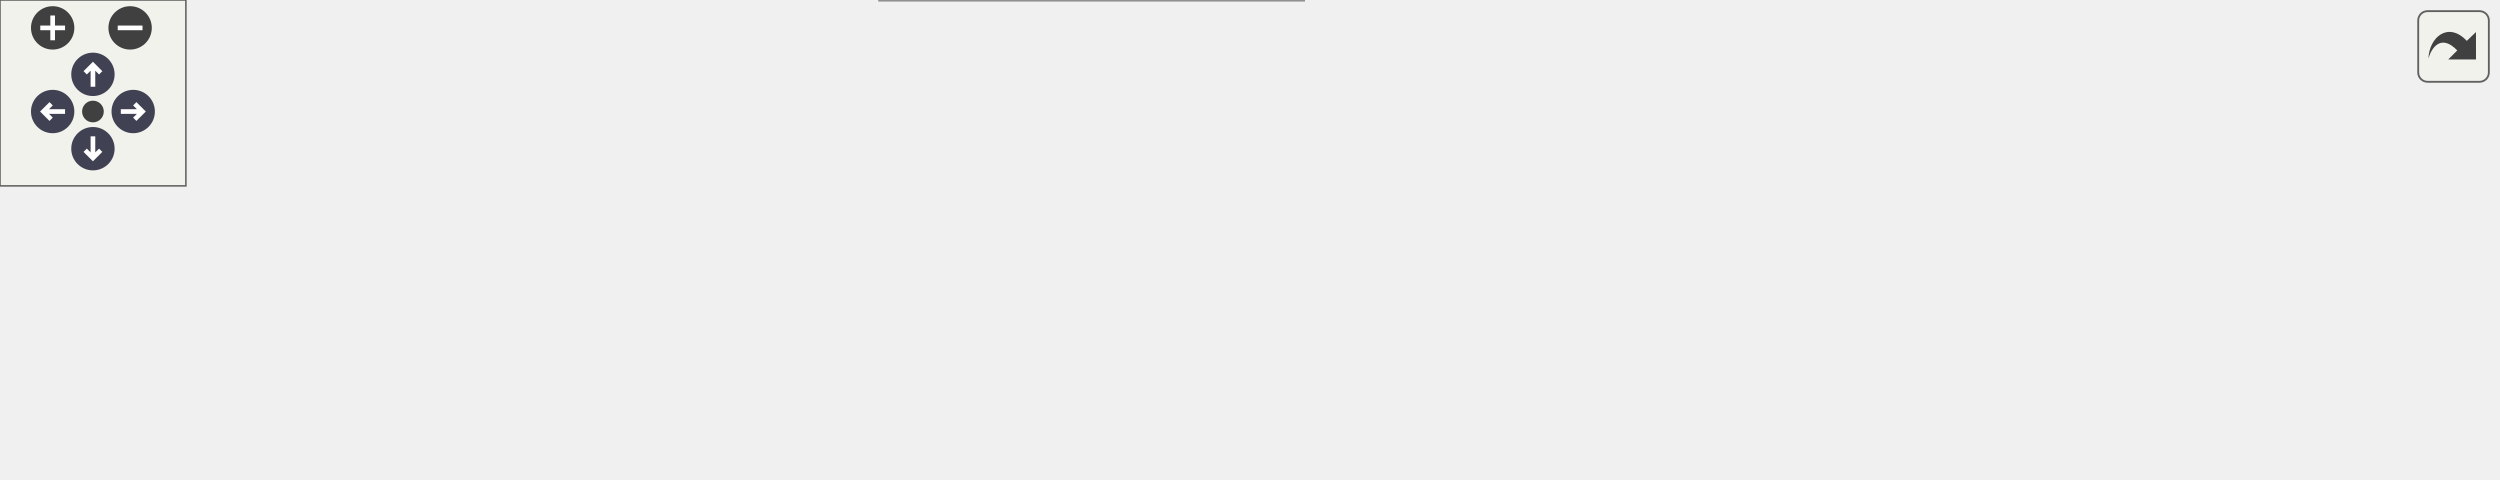
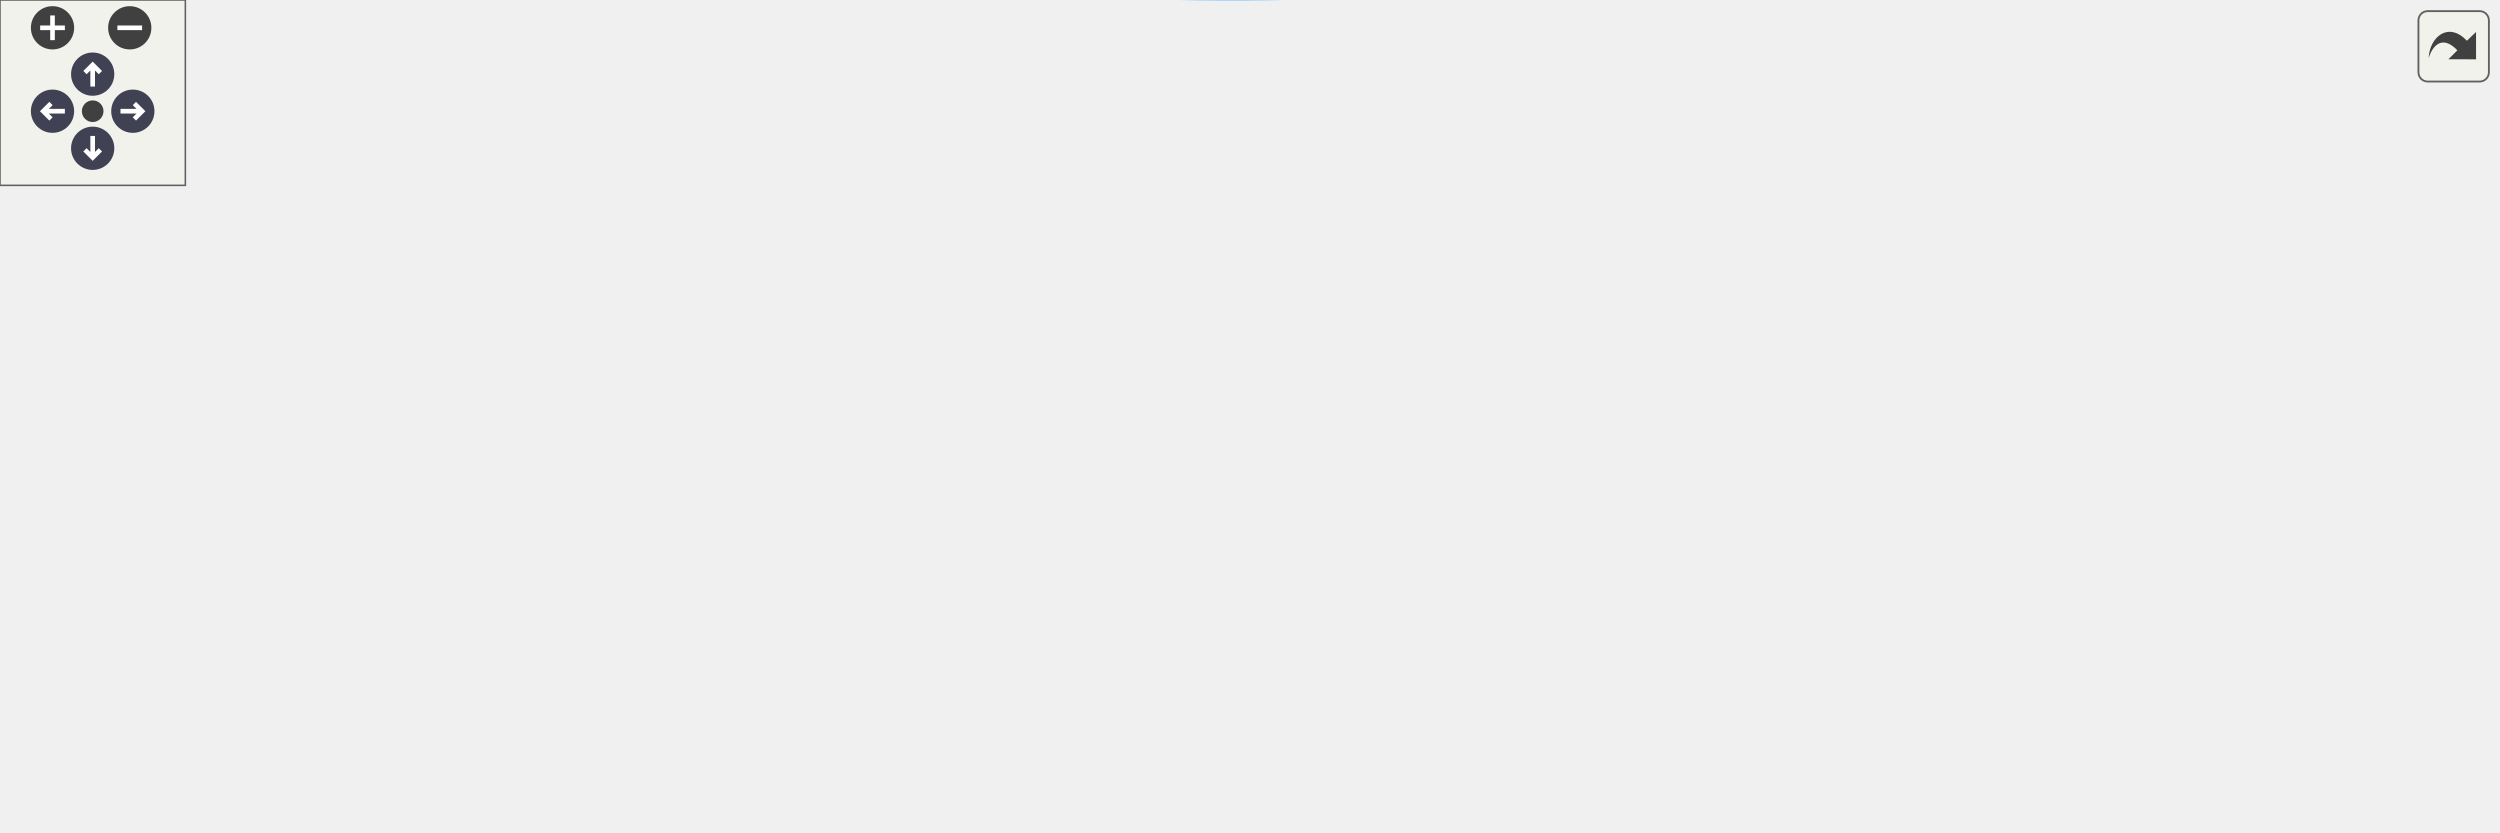
<svg xmlns="http://www.w3.org/2000/svg" xmlns:xlink="http://www.w3.org/1999/xlink" id="main" version="1.1" xml:space="preserve">
  <style type="text/css">
.node, .edge {opacity: 0.7;}
.node.selected, .edge.selected {opacity: 1;}
.edge:hover path { stroke: red; }
.edge:hover polygon { stroke: red; fill: red; }
</style>
  <defs>
    <circle id="rim" cx="0" cy="0" r="7" />
    <circle id="rim2" cx="0" cy="0" r="3.5" />
    <g id="zoomPlus">
      <use xlink:href="#rim" fill="#404040">
        <set attributeName="fill" to="#808080" begin="zoomplus.mouseover" end="zoomplus.mouseout" />
      </use>
      <path d="M-4,0h8M0,-4v8" fill="none" stroke="white" stroke-width="1.5" pointer-events="none" />
    </g>
    <g id="zoomMin">
      <use xlink:href="#rim" fill="#404040">
        <set attributeName="fill" to="#808080" begin="zoomminus.mouseover" end="zoomminus.mouseout" />
      </use>
      <path d="M-4,0h8" fill="none" stroke="white" stroke-width="1.5" pointer-events="none" />
    </g>
    <g id="arrowUp" transform="translate(30 24)">
      <use xlink:href="#rim" />
      <path pointer-events="none" fill="none" stroke="white" stroke-width="1.5" d="M0,-3.0v7 M-2.5,-0.5L0,-3.0L2.5,-0.5" />
    </g>
    <g id="arrowRight" transform="rotate(90) translate(36 -43)">
      <use xlink:href="#rim" />
      <path pointer-events="none" fill="none" stroke="white" stroke-width="1.5" d="M0,-3.0v7 M-2.5,-0.5L0,-3.0L2.5,-0.5" />
    </g>
    <g id="arrowDown" transform="rotate(180) translate(-30 -48)">
      <use xlink:href="#rim" />
      <path pointer-events="none" fill="none" stroke="white" stroke-width="1.5" d="M0,-3.0v7 M-2.5,-0.5L0,-3.0L2.5,-0.5" />
    </g>
    <g id="arrowLeft" transform="rotate(270) translate(-36 17)">
      <use xlink:href="#rim" />
      <path pointer-events="none" fill="none" stroke="white" stroke-width="1.5" d="M0,-3.0v7 M-2.5,-0.5L0,-3.0L2.5,-0.5" />
    </g>
    <g id="resetDef">
      <use xlink:href="#rim2" fill="#404040">
        <set attributeName="fill" to="#808080" begin="reset.mouseover" end="reset.mouseout" />
      </use>
    </g>
  </defs>
  <svg id="graph" class="graph">
    <g id="viewport">
      <g id="Node000001" class="node">
        <g id="a_Node000001">
          <a xlink:title=" ">
-             <polygon fill="#999999" stroke="#666666" points="806,-72 656.5,-72 656.5,-40 806,-40 806,-72" />
-             <text xml:space="preserve" text-anchor="start" x="664.5" y="-58.5" font-family="Helvetica,sans-Serif" font-size="10.00">dotnamecpp::utils::</text>
-             <text xml:space="preserve" text-anchor="middle" x="731.25" y="-46.5" font-family="Helvetica,sans-Serif" font-size="10.00">UtilsFactory::createFileReader</text>
+             <polygon fill="#999999" stroke="#666666" points="808.25,-80.6 658.75,-80.6 658.75,-48.6 808.25,-48.6 808.25,-80.6" />
+             <text xml:space="preserve" text-anchor="start" x="666.75" y="-67.1" font-family="Helvetica,sans-Serif" font-size="10.00">dotnamecpp::utils::</text>
+             <text xml:space="preserve" text-anchor="middle" x="733.5" y="-55.1" font-family="Helvetica,sans-Serif" font-size="10.00">UtilsFactory::createFileReader</text>
          </a>
        </g>
      </g>
      <g id="Node000002" class="node">
        <g id="a_Node000002">
-           <a xlink:href="classdotnamecpp_1_1utils_1_1UtilsFactory.html#afcf1273b868694eaeb8390bc41241049" target="_top" xlink:title=" ">
-             <polygon fill="white" stroke="#666666" points="418.5,-94 286.25,-94 286.25,-62 418.5,-62 418.5,-94" />
-             <text xml:space="preserve" text-anchor="start" x="294.25" y="-80.5" font-family="Helvetica,sans-Serif" font-size="10.00">dotnamecpp::utils::</text>
-             <text xml:space="preserve" text-anchor="middle" x="352.38" y="-68.5" font-family="Helvetica,sans-Serif" font-size="10.00">UtilsFactory::createBundle</text>
+           <a xlink:href="classdotnamecpp_1_1utils_1_1UtilsFactory.html#aeaf4149909c078d06a163612d5e9cb6e" target="_top" xlink:title="Create basic utilities context with default logger.">
+             <polygon fill="white" stroke="#666666" points="423,-208.6 261.5,-208.6 261.5,-176.6 423,-176.6 423,-208.6" />
+             <text xml:space="preserve" text-anchor="start" x="269.5" y="-195.1" font-family="Helvetica,sans-Serif" font-size="10.00">dotnamecpp::utils::</text>
+             <text xml:space="preserve" text-anchor="middle" x="342.25" y="-183.1" font-family="Helvetica,sans-Serif" font-size="10.00">UtilsFactory::createBasicContext</text>
          </a>
        </g>
      </g>
      <g id="edge1_Node000001_Node000002" class="edge">
        <g id="a_edge1_Node000001_Node000002">
          <a xlink:title=" ">
-             <path fill="none" stroke="#63b8ff" d="M645.04,-60.97C576.43,-64.98 481.41,-70.53 418.72,-74.19" />
-             <polygon fill="#63b8ff" stroke="#63b8ff" points="644.95,-64.49 654.73,-60.41 644.54,-57.5 644.95,-64.49" />
+             <path fill="none" stroke="#63b8ff" d="M686.91,-85.61C667.37,-94.23 644.16,-103.95 622.75,-111.6 550.44,-137.45 465.46,-161.16 408.35,-176.16" />
+             <polygon fill="#63b8ff" stroke="#63b8ff" points="688.26,-88.84 695.97,-81.58 685.41,-82.45 688.26,-88.84" />
          </a>
        </g>
      </g>
      <g id="Node000003" class="node">
        <g id="a_Node000003">
-           <a xlink:href="classdotnamecpp_1_1utils_1_1UtilsFactory.html#a9fcea5e7ff94872b54a8c01eb2d9c965" target="_top" xlink:title=" ">
-             <polygon fill="white" stroke="#666666" points="620.5,-50 456.75,-50 456.75,-18 620.5,-18 620.5,-50" />
-             <text xml:space="preserve" text-anchor="start" x="464.75" y="-36.5" font-family="Helvetica,sans-Serif" font-size="10.00">dotnamecpp::utils::</text>
-             <text xml:space="preserve" text-anchor="middle" x="538.62" y="-24.5" font-family="Helvetica,sans-Serif" font-size="10.00">UtilsFactory::createJsonSerializer</text>
+           <a xlink:href="classdotnamecpp_1_1utils_1_1UtilsFactory.html#a392047dd9934efdef6b1333296e5b70a" target="_top" xlink:title="Create minimal context without app-specific components.">
+             <polygon fill="white" stroke="#666666" points="421.12,-58.6 263.38,-58.6 263.38,-26.6 421.12,-26.6 421.12,-58.6" />
+             <text xml:space="preserve" text-anchor="start" x="271.38" y="-45.1" font-family="Helvetica,sans-Serif" font-size="10.00">dotnamecpp::utils::</text>
+             <text xml:space="preserve" text-anchor="middle" x="342.25" y="-33.1" font-family="Helvetica,sans-Serif" font-size="10.00">UtilsFactory::createCoreContext</text>
          </a>
        </g>
      </g>
      <g id="edge2_Node000001_Node000003" class="edge">
        <g id="a_edge2_Node000001_Node000003">
          <a xlink:title=" ">
-             <path fill="none" stroke="#63b8ff" d="M644.57,-46.11C636.71,-45.2 628.75,-44.29 620.93,-43.38" />
-             <polygon fill="#63b8ff" stroke="#63b8ff" points="644.16,-49.59 654.5,-47.26 644.97,-42.63 644.16,-49.59" />
-           </a>
-         </g>
-       </g>
-       <g id="edge3_Node000003_Node000002" class="edge">
-         <g id="a_edge3_Node000003_Node000002">
-           <a xlink:title=" ">
-             <path fill="none" stroke="#63b8ff" d="M457.9,-53.04C444.85,-56.16 431.46,-59.35 418.8,-62.37" />
-             <polygon fill="#63b8ff" stroke="#63b8ff" points="458.37,-56.53 467.28,-50.8 456.74,-49.72 458.37,-56.53" />
+             <path fill="none" stroke="#63b8ff" d="M646.96,-59.77C579.69,-55.97 486.74,-50.71 421.44,-47.02" />
+             <polygon fill="#63b8ff" stroke="#63b8ff" points="646.68,-63.26 656.86,-60.33 647.07,-56.27 646.68,-63.26" />
          </a>
        </g>
      </g>
      <g id="Node000004" class="node">
        <g id="a_Node000004">
-           <a xlink:href="classdotnamecpp_1_1utils_1_1UtilsFactory.html#aa0d9f669087b9bc6a0859324fe2afe50" target="_top" xlink:title=" ">
-             <polygon fill="white" stroke="#666666" points="420.75,-44 284,-44 284,0 420.75,0 420.75,-44" />
-             <text xml:space="preserve" text-anchor="start" x="292" y="-30.5" font-family="Helvetica,sans-Serif" font-size="10.00">dotnamecpp::utils::</text>
-             <text xml:space="preserve" text-anchor="start" x="292" y="-18.5" font-family="Helvetica,sans-Serif" font-size="10.00">UtilsFactory::createCustom</text>
-             <text xml:space="preserve" text-anchor="middle" x="352.38" y="-6.5" font-family="Helvetica,sans-Serif" font-size="10.00">StringsLoader</text>
-           </a>
-         </g>
-       </g>
-       <g id="edge4_Node000003_Node000004" class="edge">
-         <g id="a_edge4_Node000003_Node000004">
-           <a xlink:title=" ">
-             <path fill="none" stroke="#63b8ff" d="M444.92,-27.96C436.88,-27.44 428.85,-26.92 421.06,-26.41" />
-             <polygon fill="#63b8ff" stroke="#63b8ff" points="444.56,-31.45 454.76,-28.6 445.01,-24.46 444.56,-31.45" />
+           <a xlink:href="classdotnamecpp_1_1utils_1_1UtilsFactory.html#a98799ec5918fdefe4c195ae9c88335bc" target="_top" xlink:title="Create full application context with all components.">
+             <polygon fill="white" stroke="#666666" points="225.5,-102.6 73,-102.6 73,-70.6 225.5,-70.6 225.5,-102.6" />
+             <text xml:space="preserve" text-anchor="start" x="81" y="-89.1" font-family="Helvetica,sans-Serif" font-size="10.00">dotnamecpp::utils::</text>
+             <text xml:space="preserve" text-anchor="middle" x="149.25" y="-77.1" font-family="Helvetica,sans-Serif" font-size="10.00">UtilsFactory::createFullContext</text>
+           </a>
+         </g>
+       </g>
+       <g id="edge3_Node000001_Node000004" class="edge">
+         <g id="a_edge3_Node000001_Node000004">
+           <a xlink:title=" ">
+             <path fill="none" stroke="#63b8ff" d="M673.47,-44.89C583.01,-17.73 405.46,23.42 261.5,-17.6 225.65,-27.82 190.08,-53.26 169.14,-70.23" />
+             <polygon fill="#63b8ff" stroke="#63b8ff" points="672.29,-48.19 682.88,-47.76 674.34,-41.49 672.29,-48.19" />
+           </a>
+         </g>
+       </g>
+       <g id="Node000006" class="node">
+         <g id="a_Node000006">
+           <a xlink:href="classdotnamecpp_1_1utils_1_1UtilsFactory.html#a9fcea5e7ff94872b54a8c01eb2d9c965" target="_top" xlink:title=" ">
+             <polygon fill="white" stroke="#666666" points="622.75,-102.6 459,-102.6 459,-70.6 622.75,-70.6 622.75,-102.6" />
+             <text xml:space="preserve" text-anchor="start" x="467" y="-89.1" font-family="Helvetica,sans-Serif" font-size="10.00">dotnamecpp::utils::</text>
+             <text xml:space="preserve" text-anchor="middle" x="540.88" y="-77.1" font-family="Helvetica,sans-Serif" font-size="10.00">UtilsFactory::createJsonSerializer</text>
+           </a>
+         </g>
+       </g>
+       <g id="edge5_Node000001_Node000006" class="edge">
+         <g id="a_edge5_Node000001_Node000006">
+           <a xlink:title=" ">
+             <path fill="none" stroke="#63b8ff" d="M646.82,-74.49C638.96,-75.4 631,-76.32 623.18,-77.22" />
+             <polygon fill="#63b8ff" stroke="#63b8ff" points="647.22,-77.97 656.75,-73.35 646.41,-71.02 647.22,-77.97" />
          </a>
        </g>
      </g>
      <g id="Node000005" class="node">
        <g id="a_Node000005">
-           <a xlink:href="classdotnamecpp_1_1utils_1_1UtilsFactory.html#a76b90ad17cd7e0dc50796299c94b8567" target="_top" xlink:title="Create complete application components.">
-             <polygon fill="white" stroke="#666666" points="248,-38 73,-38 73,-6 248,-6 248,-38" />
-             <text xml:space="preserve" text-anchor="start" x="81" y="-24.5" font-family="Helvetica,sans-Serif" font-size="10.00">dotnamecpp::utils::</text>
-             <text xml:space="preserve" text-anchor="middle" x="160.5" y="-12.5" font-family="Helvetica,sans-Serif" font-size="10.00">UtilsFactory::createAppComponents</text>
-           </a>
-         </g>
-       </g>
-       <g id="edge5_Node000004_Node000005" class="edge">
-         <g id="a_edge5_Node000004_Node000005">
-           <a xlink:title=" ">
-             <path fill="none" stroke="#63b8ff" d="M272.25,-22C264.4,-22 256.4,-22 248.47,-22" />
-             <polygon fill="#63b8ff" stroke="#63b8ff" points="272.12,-25.5 282.12,-22 272.12,-18.5 272.12,-25.5" />
-           </a>
-         </g>
-       </g>
-       <g id="Node000006" class="node">
-         <g id="a_Node000006">
          <a xlink:href="Application_8cpp.html#a3c04138a5bfe5d72780bb7e82a18e627" target="_top" xlink:title=" ">
-             <polygon fill="white" stroke="#666666" points="37,-32 0,-32 0,-12 37,-12 37,-32" />
-             <text xml:space="preserve" text-anchor="middle" x="18.5" y="-18.5" font-family="Helvetica,sans-Serif" font-size="10.00">main</text>
-           </a>
-         </g>
-       </g>
-       <g id="edge6_Node000005_Node000006" class="edge">
-         <g id="a_edge6_Node000005_Node000006">
-           <a xlink:title=" ">
-             <path fill="none" stroke="#63b8ff" d="M61.45,-22C52.39,-22 44.08,-22 37.29,-22" />
-             <polygon fill="#63b8ff" stroke="#63b8ff" points="61.31,-25.5 71.31,-22 61.31,-18.5 61.31,-25.5" />
+             <polygon fill="white" stroke="#666666" points="37,-96.6 0,-96.6 0,-76.6 37,-76.6 37,-96.6" />
+             <text xml:space="preserve" text-anchor="middle" x="18.5" y="-83.1" font-family="Helvetica,sans-Serif" font-size="10.00">main</text>
+           </a>
+         </g>
+       </g>
+       <g id="edge4_Node000004_Node000005" class="edge">
+         <g id="a_edge4_Node000004_Node000005">
+           <a xlink:title=" ">
+             <path fill="none" stroke="#63b8ff" d="M61.14,-86.6C52.32,-86.6 44.14,-86.6 37.42,-86.6" />
+             <polygon fill="#63b8ff" stroke="#63b8ff" points="61.1,-90.1 71.1,-86.6 61.1,-83.1 61.1,-90.1" />
+           </a>
+         </g>
+       </g>
+       <g id="edge6_Node000006_Node000002" class="edge">
+         <g id="a_edge6_Node000006_Node000002">
+           <a xlink:title=" ">
+             <path fill="none" stroke="#63b8ff" d="M511.57,-109.88C488.79,-127.68 455.36,-151.78 423,-167.6 416.61,-170.73 409.75,-173.57 402.83,-176.13" />
+             <polygon fill="#63b8ff" stroke="#63b8ff" points="513.5,-112.82 519.16,-103.86 509.15,-107.33 513.5,-112.82" />
+           </a>
+         </g>
+       </g>
+       <g id="edge7_Node000006_Node000003" class="edge">
+         <g id="a_edge7_Node000006_Node000003">
+           <a xlink:title=" ">
+             <path fill="none" stroke="#63b8ff" d="M455.28,-67.67C442.54,-64.82 429.48,-61.9 416.98,-59.1" />
+             <polygon fill="#63b8ff" stroke="#63b8ff" points="454.38,-71.06 464.9,-69.83 455.91,-64.23 454.38,-71.06" />
+           </a>
+         </g>
+       </g>
+       <g id="edge10_Node000006_Node000004" class="edge">
+         <g id="a_edge10_Node000006_Node000004">
+           <a xlink:title=" ">
+             <path fill="none" stroke="#63b8ff" d="M447.17,-86.6C379.52,-86.6 288.98,-86.6 225.73,-86.6" />
+             <polygon fill="#63b8ff" stroke="#63b8ff" points="447.16,-90.1 457.16,-86.6 447.16,-83.1 447.16,-90.1" />
+           </a>
+         </g>
+       </g>
+       <g id="Node000007" class="node">
+         <g id="a_Node000007">
+           <a xlink:href="classdotnamecpp_1_1utils_1_1UtilsFactory.html#aa0d9f669087b9bc6a0859324fe2afe50" target="_top" xlink:title=" ">
+             <polygon fill="white" stroke="#666666" points="410.62,-158.6 273.88,-158.6 273.88,-114.6 410.62,-114.6 410.62,-158.6" />
+             <text xml:space="preserve" text-anchor="start" x="281.88" y="-145.1" font-family="Helvetica,sans-Serif" font-size="10.00">dotnamecpp::utils::</text>
+             <text xml:space="preserve" text-anchor="start" x="281.88" y="-133.1" font-family="Helvetica,sans-Serif" font-size="10.00">UtilsFactory::createCustom</text>
+             <text xml:space="preserve" text-anchor="middle" x="342.25" y="-121.1" font-family="Helvetica,sans-Serif" font-size="10.00">StringsLoader</text>
+           </a>
+         </g>
+       </g>
+       <g id="edge8_Node000006_Node000007" class="edge">
+         <g id="a_edge8_Node000006_Node000007">
+           <a xlink:title=" ">
+             <path fill="none" stroke="#63b8ff" d="M464.42,-105.79C446.83,-110.26 428.21,-115 410.98,-119.38" />
+             <polygon fill="#63b8ff" stroke="#63b8ff" points="464.92,-109.27 473.75,-103.42 463.2,-102.49 464.92,-109.27" />
+           </a>
+         </g>
+       </g>
+       <g id="edge9_Node000007_Node000004" class="edge">
+         <g id="a_edge9_Node000007_Node000004">
+           <a xlink:title=" ">
+             <path fill="none" stroke="#63b8ff" d="M262.85,-116.08C246.24,-111.73 228.92,-107.2 212.98,-103.02" />
+             <polygon fill="#63b8ff" stroke="#63b8ff" points="261.62,-119.37 272.18,-118.52 263.39,-112.6 261.62,-119.37" />
          </a>
        </g>
      </g>
    </g>
  </svg>
  <g id="navigator" transform="translate(0 0)" fill="#404254">
    <rect fill="#f2f5e9" fill-opacity="0.5" stroke="#606060" stroke-width=".5" x="0" y="0" width="60" height="60" />
    <use id="zoomplus" xlink:href="#zoomPlus" x="17" y="9" />
    <use id="zoomminus" xlink:href="#zoomMin" x="42" y="9" />
    <use id="reset" xlink:href="#resetDef" x="30" y="36" />
    <use id="arrowup" xlink:href="#arrowUp" x="0" y="0" />
    <use id="arrowright" xlink:href="#arrowRight" x="0" y="0" />
    <use id="arrowdown" xlink:href="#arrowDown" x="0" y="0" />
    <use id="arrowleft" xlink:href="#arrowLeft" x="0" y="0" />
  </g>
  <svg viewBox="0 0 15 15" width="100%" height="30px" preserveAspectRatio="xMaxYMin meet">
    <g id="arrow_out" transform="scale(0.3 0.3)">
      <a xlink:href="classdotnamecpp_1_1utils_1_1UtilsFactory_ad559863ad0bfa1fe1805f82089cfe948_icgraph_org.svg" target="_base">
        <rect id="button" ry="5" rx="5" y="6" x="6" height="38" width="38" fill="#f2f5e9" fill-opacity="0.5" stroke="#606060" stroke-width="1.0" />
        <path id="arrow" d="M 11.5,31.437 C 11.94,20.098 22.043,11.323 32.159,21.979 L 37.069,17.246 C 37.069,17.246 37.088,32 37.088,32 L 22.16,31.978 C 22.16,31.978 26.998,27.14 26.998,27.14 C 18.529,18.264 13.292,25.23 11.5,31.437 z" style="fill:#404040;" />
      </a>
    </g>
  </svg>
  <style type="text/css">

[data-mouse-over-selected='false'] { opacity: 0.7; }
[data-mouse-over-selected='true']  { opacity: 1.0; }

</style>
</svg>
